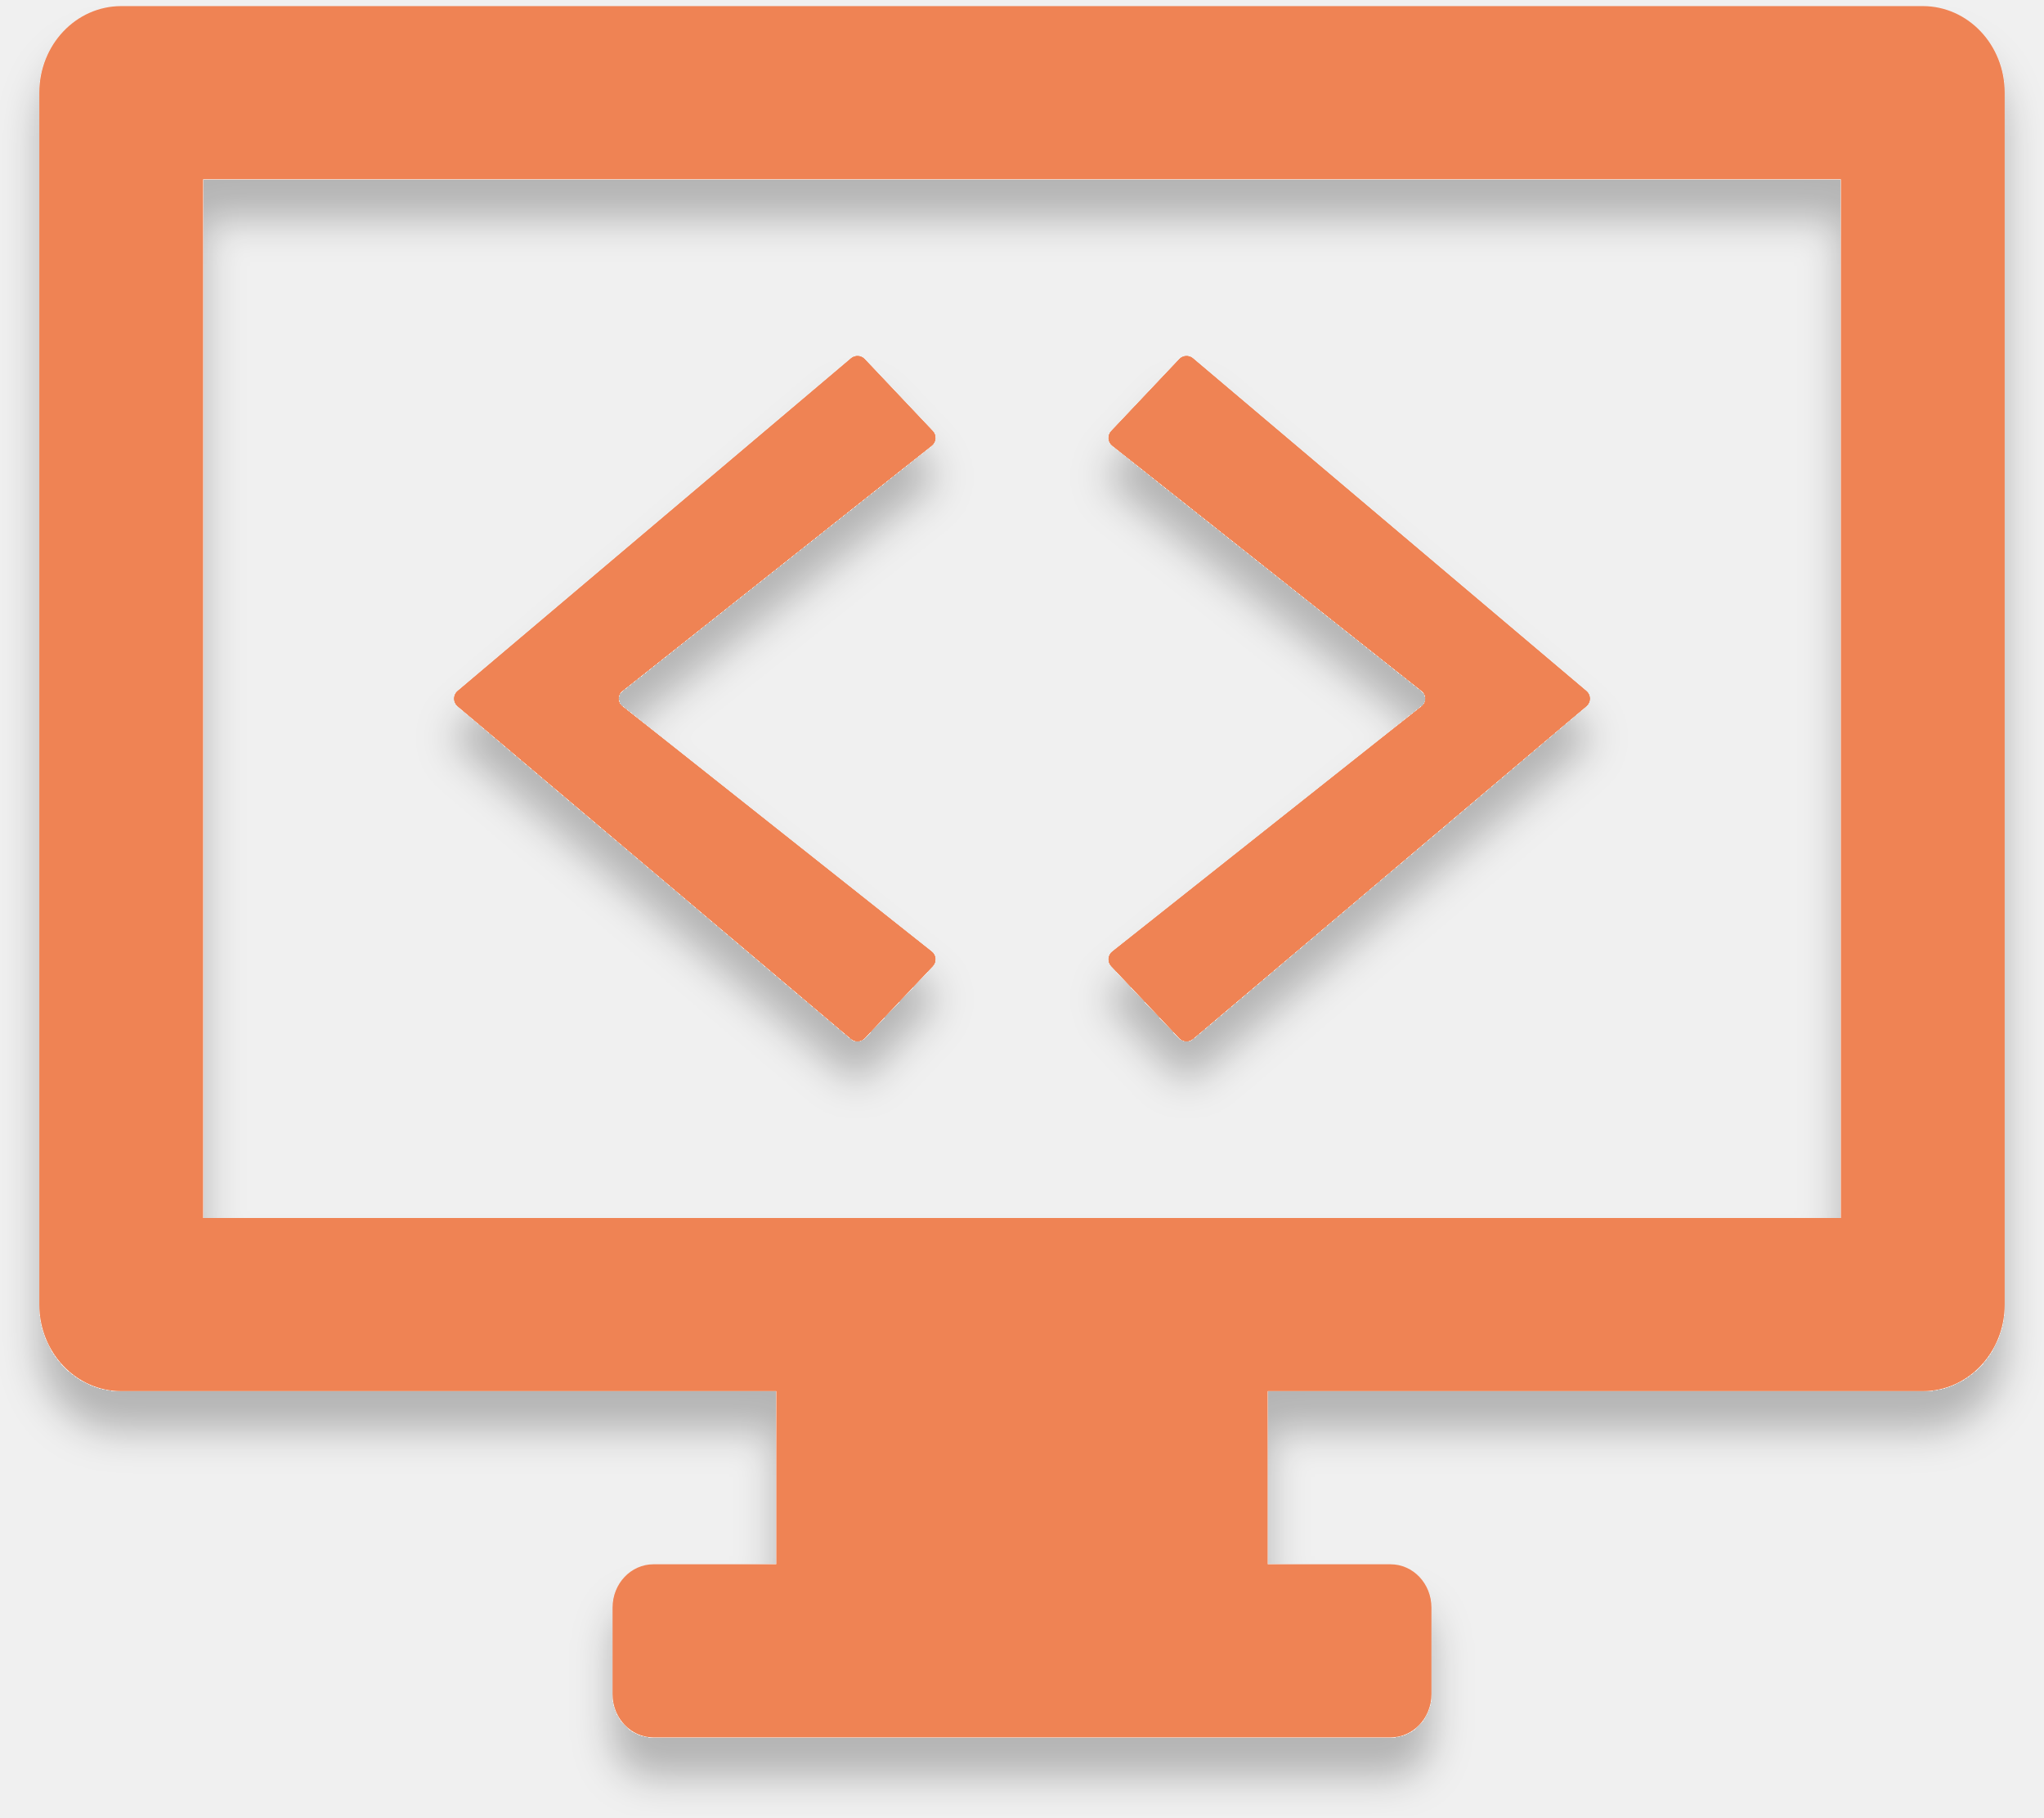
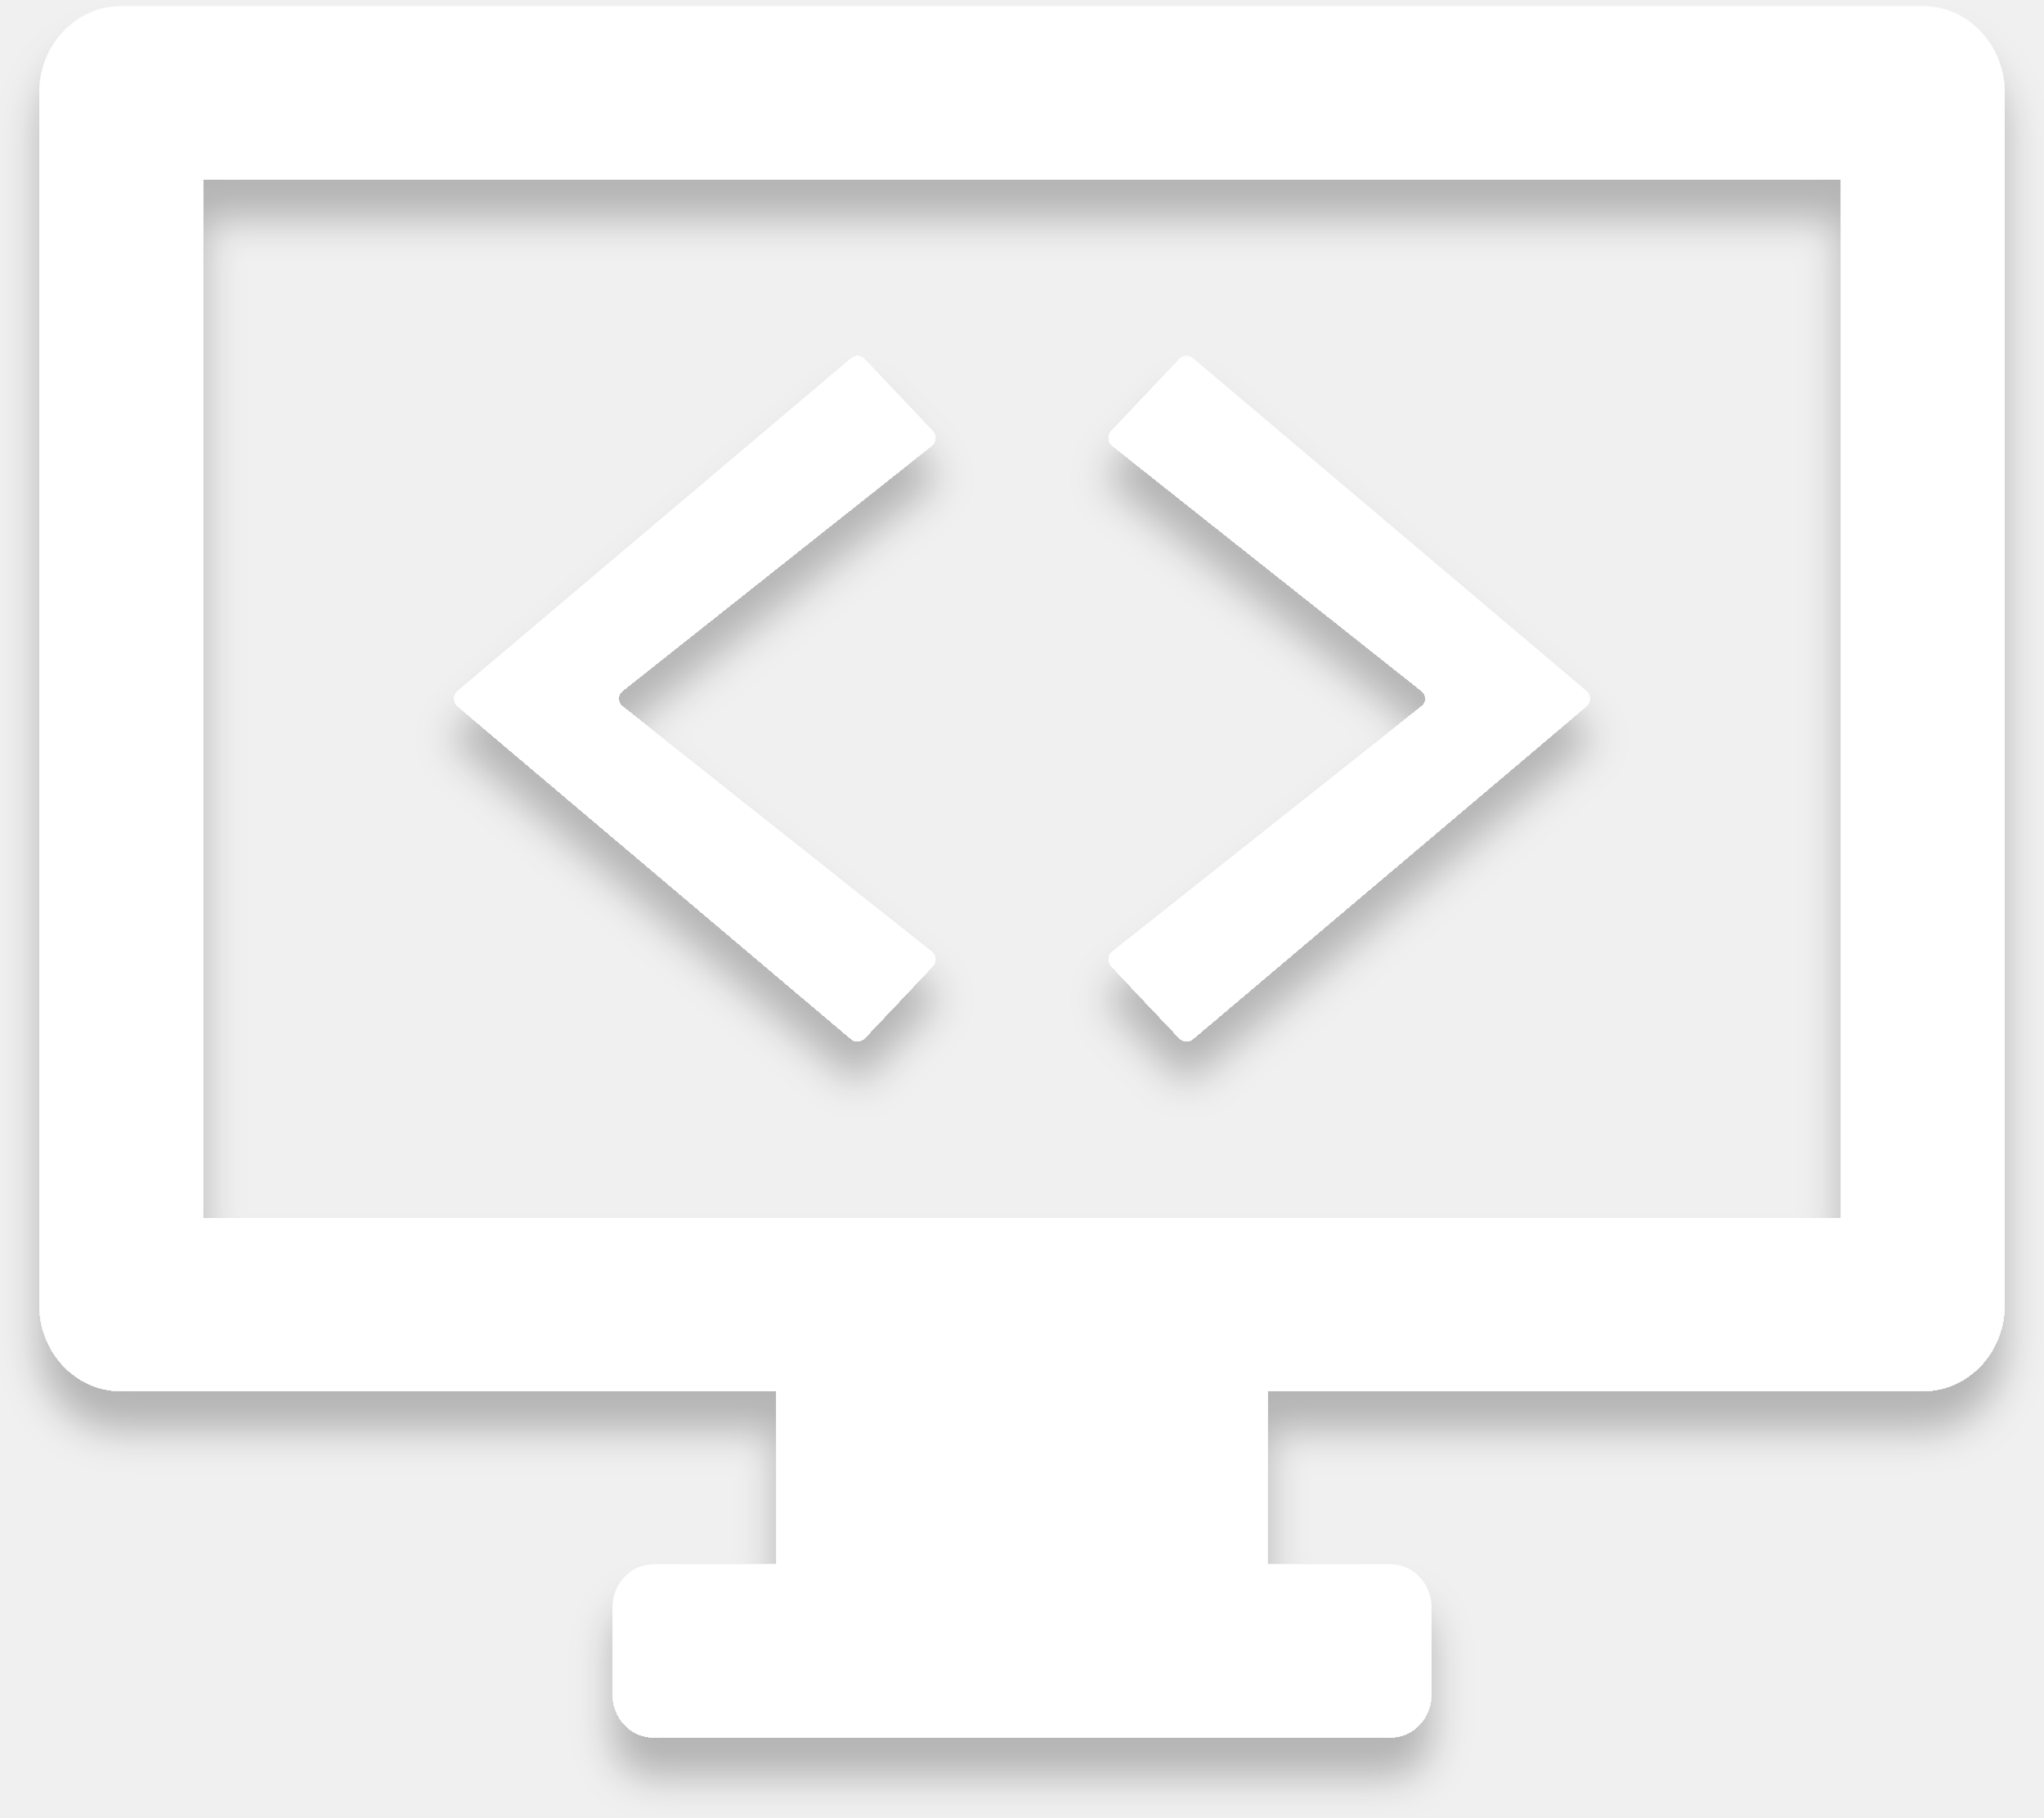
<svg xmlns="http://www.w3.org/2000/svg" width="208" height="185" viewBox="0 0 208 185" fill="none">
  <g filter="url(#filter0_d_44_96)">
-     <path d="M195.667 0.621H12.333C7.731 0.621 4 4.565 4 9.431V132.781C4 137.647 7.731 141.591 12.333 141.591H79V159.213H66.5C64.199 159.213 62.333 161.185 62.333 163.618V172.429C62.333 174.862 64.199 176.834 66.5 176.834H141.5C143.801 176.834 145.667 174.862 145.667 172.429V163.618C145.667 161.185 143.801 159.213 141.5 159.213H129V141.591H195.667C200.269 141.591 204 137.647 204 132.781V9.431C204 4.565 200.269 0.621 195.667 0.621ZM187.333 123.97H20.667V18.242H187.333V123.97Z" fill="#EF8354" />
+     <path d="M195.667 0.621H12.333C7.731 0.621 4 4.565 4 9.431V132.781C4 137.647 7.731 141.591 12.333 141.591H79V159.213H66.5C64.199 159.213 62.333 161.185 62.333 163.618V172.429C62.333 174.862 64.199 176.834 66.5 176.834H141.5C143.801 176.834 145.667 174.862 145.667 172.429V163.618C145.667 161.185 143.801 159.213 141.5 159.213H129V141.591H195.667C200.269 141.591 204 137.647 204 132.781V9.431C204 4.565 200.269 0.621 195.667 0.621ZM187.333 123.97H20.667V18.242H187.333V123.97Z" fill="#fff" />
  </g>
  <g filter="url(#filter1_d_44_96)">
-     <path d="M91.5 101.944L87.983 105.662C87.619 106.047 87.016 106.081 86.611 105.738L46.569 71.87C46.097 71.471 46.097 70.742 46.569 70.343L86.611 36.475C87.016 36.132 87.619 36.166 87.983 36.551L91.5 40.269L94.917 43.882C95.32 44.308 95.271 44.988 94.812 45.352L63.322 70.323C62.817 70.723 62.817 71.49 63.322 71.89L94.812 96.861C95.271 97.225 95.32 97.905 94.917 98.331L91.5 101.944Z" fill="#EF8354" />
-     <path d="M91.5 101.944L87.983 105.662C87.619 106.047 87.016 106.081 86.611 105.738L46.569 71.87C46.097 71.471 46.097 70.742 46.569 70.343L86.611 36.475C87.016 36.132 87.619 36.166 87.983 36.551L91.5 40.269L94.917 43.882C95.32 44.308 95.271 44.988 94.812 45.352L63.322 70.323C62.817 70.723 62.817 71.49 63.322 71.89L94.812 96.861C95.271 97.225 95.32 97.905 94.917 98.331L91.5 101.944Z" fill="#EF8354" />
-     <path d="M91.5 101.944L87.983 105.662C87.619 106.047 87.016 106.081 86.611 105.738L46.569 71.87C46.097 71.471 46.097 70.742 46.569 70.343L86.611 36.475C87.016 36.132 87.619 36.166 87.983 36.551L91.5 40.269L94.917 43.882C95.32 44.308 95.271 44.988 94.812 45.352L63.322 70.323C62.817 70.723 62.817 71.49 63.322 71.89L94.812 96.861C95.271 97.225 95.32 97.905 94.917 98.331L91.5 101.944Z" fill="#EF8354" />
+     <path d="M91.5 101.944L87.983 105.662C87.619 106.047 87.016 106.081 86.611 105.738L46.569 71.87C46.097 71.471 46.097 70.742 46.569 70.343L86.611 36.475C87.016 36.132 87.619 36.166 87.983 36.551L91.5 40.269L94.917 43.882C95.32 44.308 95.271 44.988 94.812 45.352L63.322 70.323C62.817 70.723 62.817 71.49 63.322 71.89L94.812 96.861C95.271 97.225 95.32 97.905 94.917 98.331L91.5 101.944Z" fill="#fff" />
+     <path d="M91.5 101.944L87.983 105.662C87.619 106.047 87.016 106.081 86.611 105.738L46.569 71.87C46.097 71.471 46.097 70.742 46.569 70.343L86.611 36.475C87.016 36.132 87.619 36.166 87.983 36.551L91.5 40.269L94.917 43.882C95.32 44.308 95.271 44.988 94.812 45.352L63.322 70.323C62.817 70.723 62.817 71.49 63.322 71.89L94.812 96.861C95.271 97.225 95.32 97.905 94.917 98.331L91.5 101.944Z" fill="#fff" />
+     <path d="M91.5 101.944L87.983 105.662C87.619 106.047 87.016 106.081 86.611 105.738L46.569 71.87C46.097 71.471 46.097 70.742 46.569 70.343L86.611 36.475C87.016 36.132 87.619 36.166 87.983 36.551L91.5 40.269L94.917 43.882C95.32 44.308 95.271 44.988 94.812 45.352L63.322 70.323C62.817 70.723 62.817 71.49 63.322 71.89L94.812 96.861C95.271 97.225 95.32 97.905 94.917 98.331L91.5 101.944Z" fill="#fff" />
  </g>
  <g filter="url(#filter2_d_44_96)">
-     <path d="M116.5 40.269L120.017 36.551C120.381 36.166 120.984 36.132 121.389 36.475L161.431 70.343C161.903 70.742 161.903 71.471 161.431 71.87L121.389 105.738C120.984 106.081 120.381 106.047 120.017 105.662L116.5 101.944L113.083 98.331C112.68 97.905 112.729 97.225 113.188 96.861L144.679 71.89C145.183 71.49 145.183 70.723 144.679 70.323L113.188 45.352C112.729 44.988 112.68 44.308 113.083 43.882L116.5 40.269Z" fill="#EF8354" />
-     <path d="M116.5 40.269L120.017 36.551C120.381 36.166 120.984 36.132 121.389 36.475L161.431 70.343C161.903 70.742 161.903 71.471 161.431 71.87L121.389 105.738C120.984 106.081 120.381 106.047 120.017 105.662L116.5 101.944L113.083 98.331C112.68 97.905 112.729 97.225 113.188 96.861L144.679 71.89C145.183 71.49 145.183 70.723 144.679 70.323L113.188 45.352C112.729 44.988 112.68 44.308 113.083 43.882L116.5 40.269Z" fill="#EF8354" />
-     <path d="M116.5 40.269L120.017 36.551C120.381 36.166 120.984 36.132 121.389 36.475L161.431 70.343C161.903 70.742 161.903 71.471 161.431 71.87L121.389 105.738C120.984 106.081 120.381 106.047 120.017 105.662L116.5 101.944L113.083 98.331C112.68 97.905 112.729 97.225 113.188 96.861L144.679 71.89C145.183 71.49 145.183 70.723 144.679 70.323L113.188 45.352C112.729 44.988 112.68 44.308 113.083 43.882L116.5 40.269Z" fill="#EF8354" />
+     <path d="M116.5 40.269L120.017 36.551C120.381 36.166 120.984 36.132 121.389 36.475L161.431 70.343C161.903 70.742 161.903 71.471 161.431 71.87L121.389 105.738C120.984 106.081 120.381 106.047 120.017 105.662L116.5 101.944L113.083 98.331C112.68 97.905 112.729 97.225 113.188 96.861L144.679 71.89C145.183 71.49 145.183 70.723 144.679 70.323L113.188 45.352C112.729 44.988 112.68 44.308 113.083 43.882L116.5 40.269Z" fill="#fff" />
+     <path d="M116.5 40.269L120.017 36.551C120.381 36.166 120.984 36.132 121.389 36.475L161.431 70.343C161.903 70.742 161.903 71.471 161.431 71.87L121.389 105.738C120.984 106.081 120.381 106.047 120.017 105.662L116.5 101.944L113.083 98.331C112.68 97.905 112.729 97.225 113.188 96.861L144.679 71.89C145.183 71.49 145.183 70.723 144.679 70.323L113.188 45.352C112.729 44.988 112.68 44.308 113.083 43.882L116.5 40.269Z" fill="#fff" />
+     <path d="M116.5 40.269L120.017 36.551C120.381 36.166 120.984 36.132 121.389 36.475L161.431 70.343C161.903 70.742 161.903 71.471 161.431 71.87L121.389 105.738C120.984 106.081 120.381 106.047 120.017 105.662L116.5 101.944L113.083 98.331C112.68 97.905 112.729 97.225 113.188 96.861L144.679 71.89C145.183 71.49 145.183 70.723 144.679 70.323L113.188 45.352C112.729 44.988 112.68 44.308 113.083 43.882L116.5 40.269Z" fill="#fff" />
  </g>
  <defs>
    <filter id="filter0_d_44_96" x="0" y="0.621" width="208" height="184.213" filterUnits="userSpaceOnUse" color-interpolation-filters="sRGB">
      <feFlood flood-opacity="0" result="BackgroundImageFix" />
      <feColorMatrix in="SourceAlpha" type="matrix" values="0 0 0 0 0 0 0 0 0 0 0 0 0 0 0 0 0 0 127 0" result="hardAlpha" />
      <feOffset dy="4" />
      <feGaussianBlur stdDeviation="2" />
      <feComposite in2="hardAlpha" operator="out" />
      <feColorMatrix type="matrix" values="0 0 0 0 0 0 0 0 0 0 0 0 0 0 0 0 0 0 0.25 0" />
      <feBlend mode="normal" in2="BackgroundImageFix" result="effect1_dropShadow_44_96" />
      <feBlend mode="normal" in="SourceGraphic" in2="effect1_dropShadow_44_96" result="shape" />
    </filter>
    <filter id="filter1_d_44_96" x="42.215" y="36.238" width="56.975" height="77.736" filterUnits="userSpaceOnUse" color-interpolation-filters="sRGB">
      <feFlood flood-opacity="0" result="BackgroundImageFix" />
      <feColorMatrix in="SourceAlpha" type="matrix" values="0 0 0 0 0 0 0 0 0 0 0 0 0 0 0 0 0 0 127 0" result="hardAlpha" />
      <feOffset dy="4" />
      <feGaussianBlur stdDeviation="2" />
      <feComposite in2="hardAlpha" operator="out" />
      <feColorMatrix type="matrix" values="0 0 0 0 0 0 0 0 0 0 0 0 0 0 0 0 0 0 0.25 0" />
      <feBlend mode="normal" in2="BackgroundImageFix" result="effect1_dropShadow_44_96" />
      <feBlend mode="normal" in="SourceGraphic" in2="effect1_dropShadow_44_96" result="shape" />
    </filter>
    <filter id="filter2_d_44_96" x="108.81" y="36.238" width="56.975" height="77.736" filterUnits="userSpaceOnUse" color-interpolation-filters="sRGB">
      <feFlood flood-opacity="0" result="BackgroundImageFix" />
      <feColorMatrix in="SourceAlpha" type="matrix" values="0 0 0 0 0 0 0 0 0 0 0 0 0 0 0 0 0 0 127 0" result="hardAlpha" />
      <feOffset dy="4" />
      <feGaussianBlur stdDeviation="2" />
      <feComposite in2="hardAlpha" operator="out" />
      <feColorMatrix type="matrix" values="0 0 0 0 0 0 0 0 0 0 0 0 0 0 0 0 0 0 0.25 0" />
      <feBlend mode="normal" in2="BackgroundImageFix" result="effect1_dropShadow_44_96" />
      <feBlend mode="normal" in="SourceGraphic" in2="effect1_dropShadow_44_96" result="shape" />
    </filter>
  </defs>
</svg>
